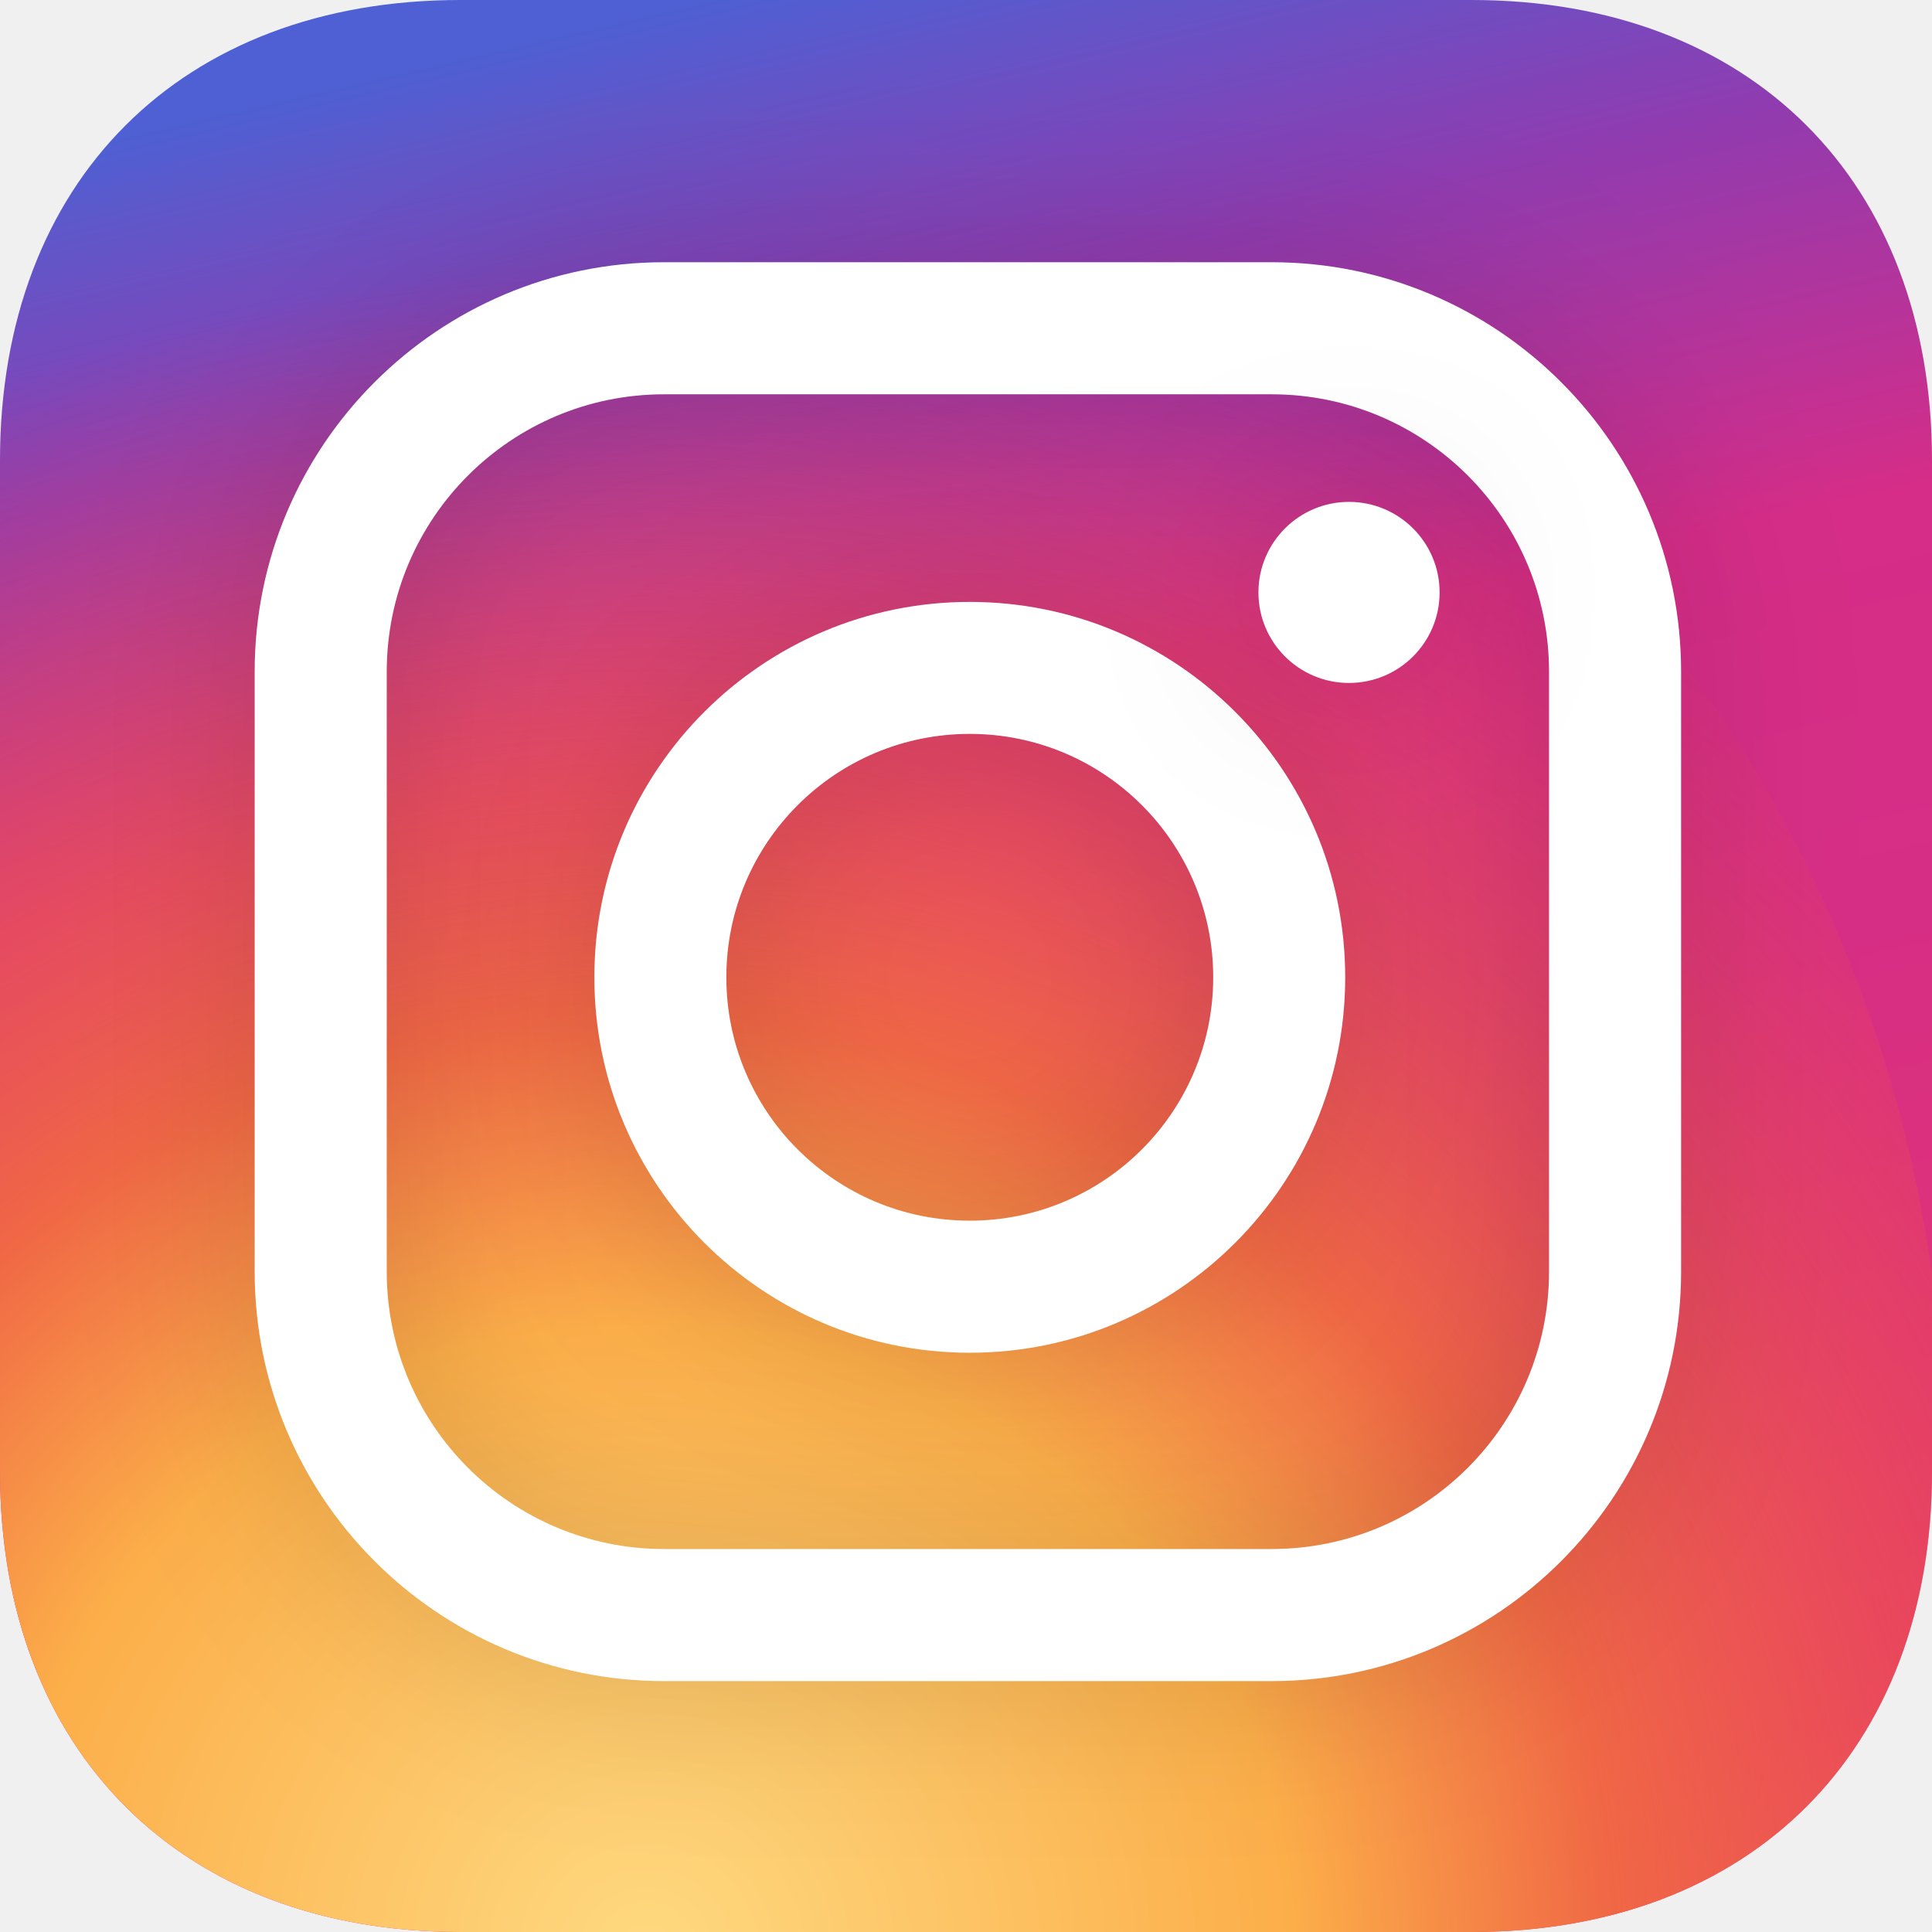
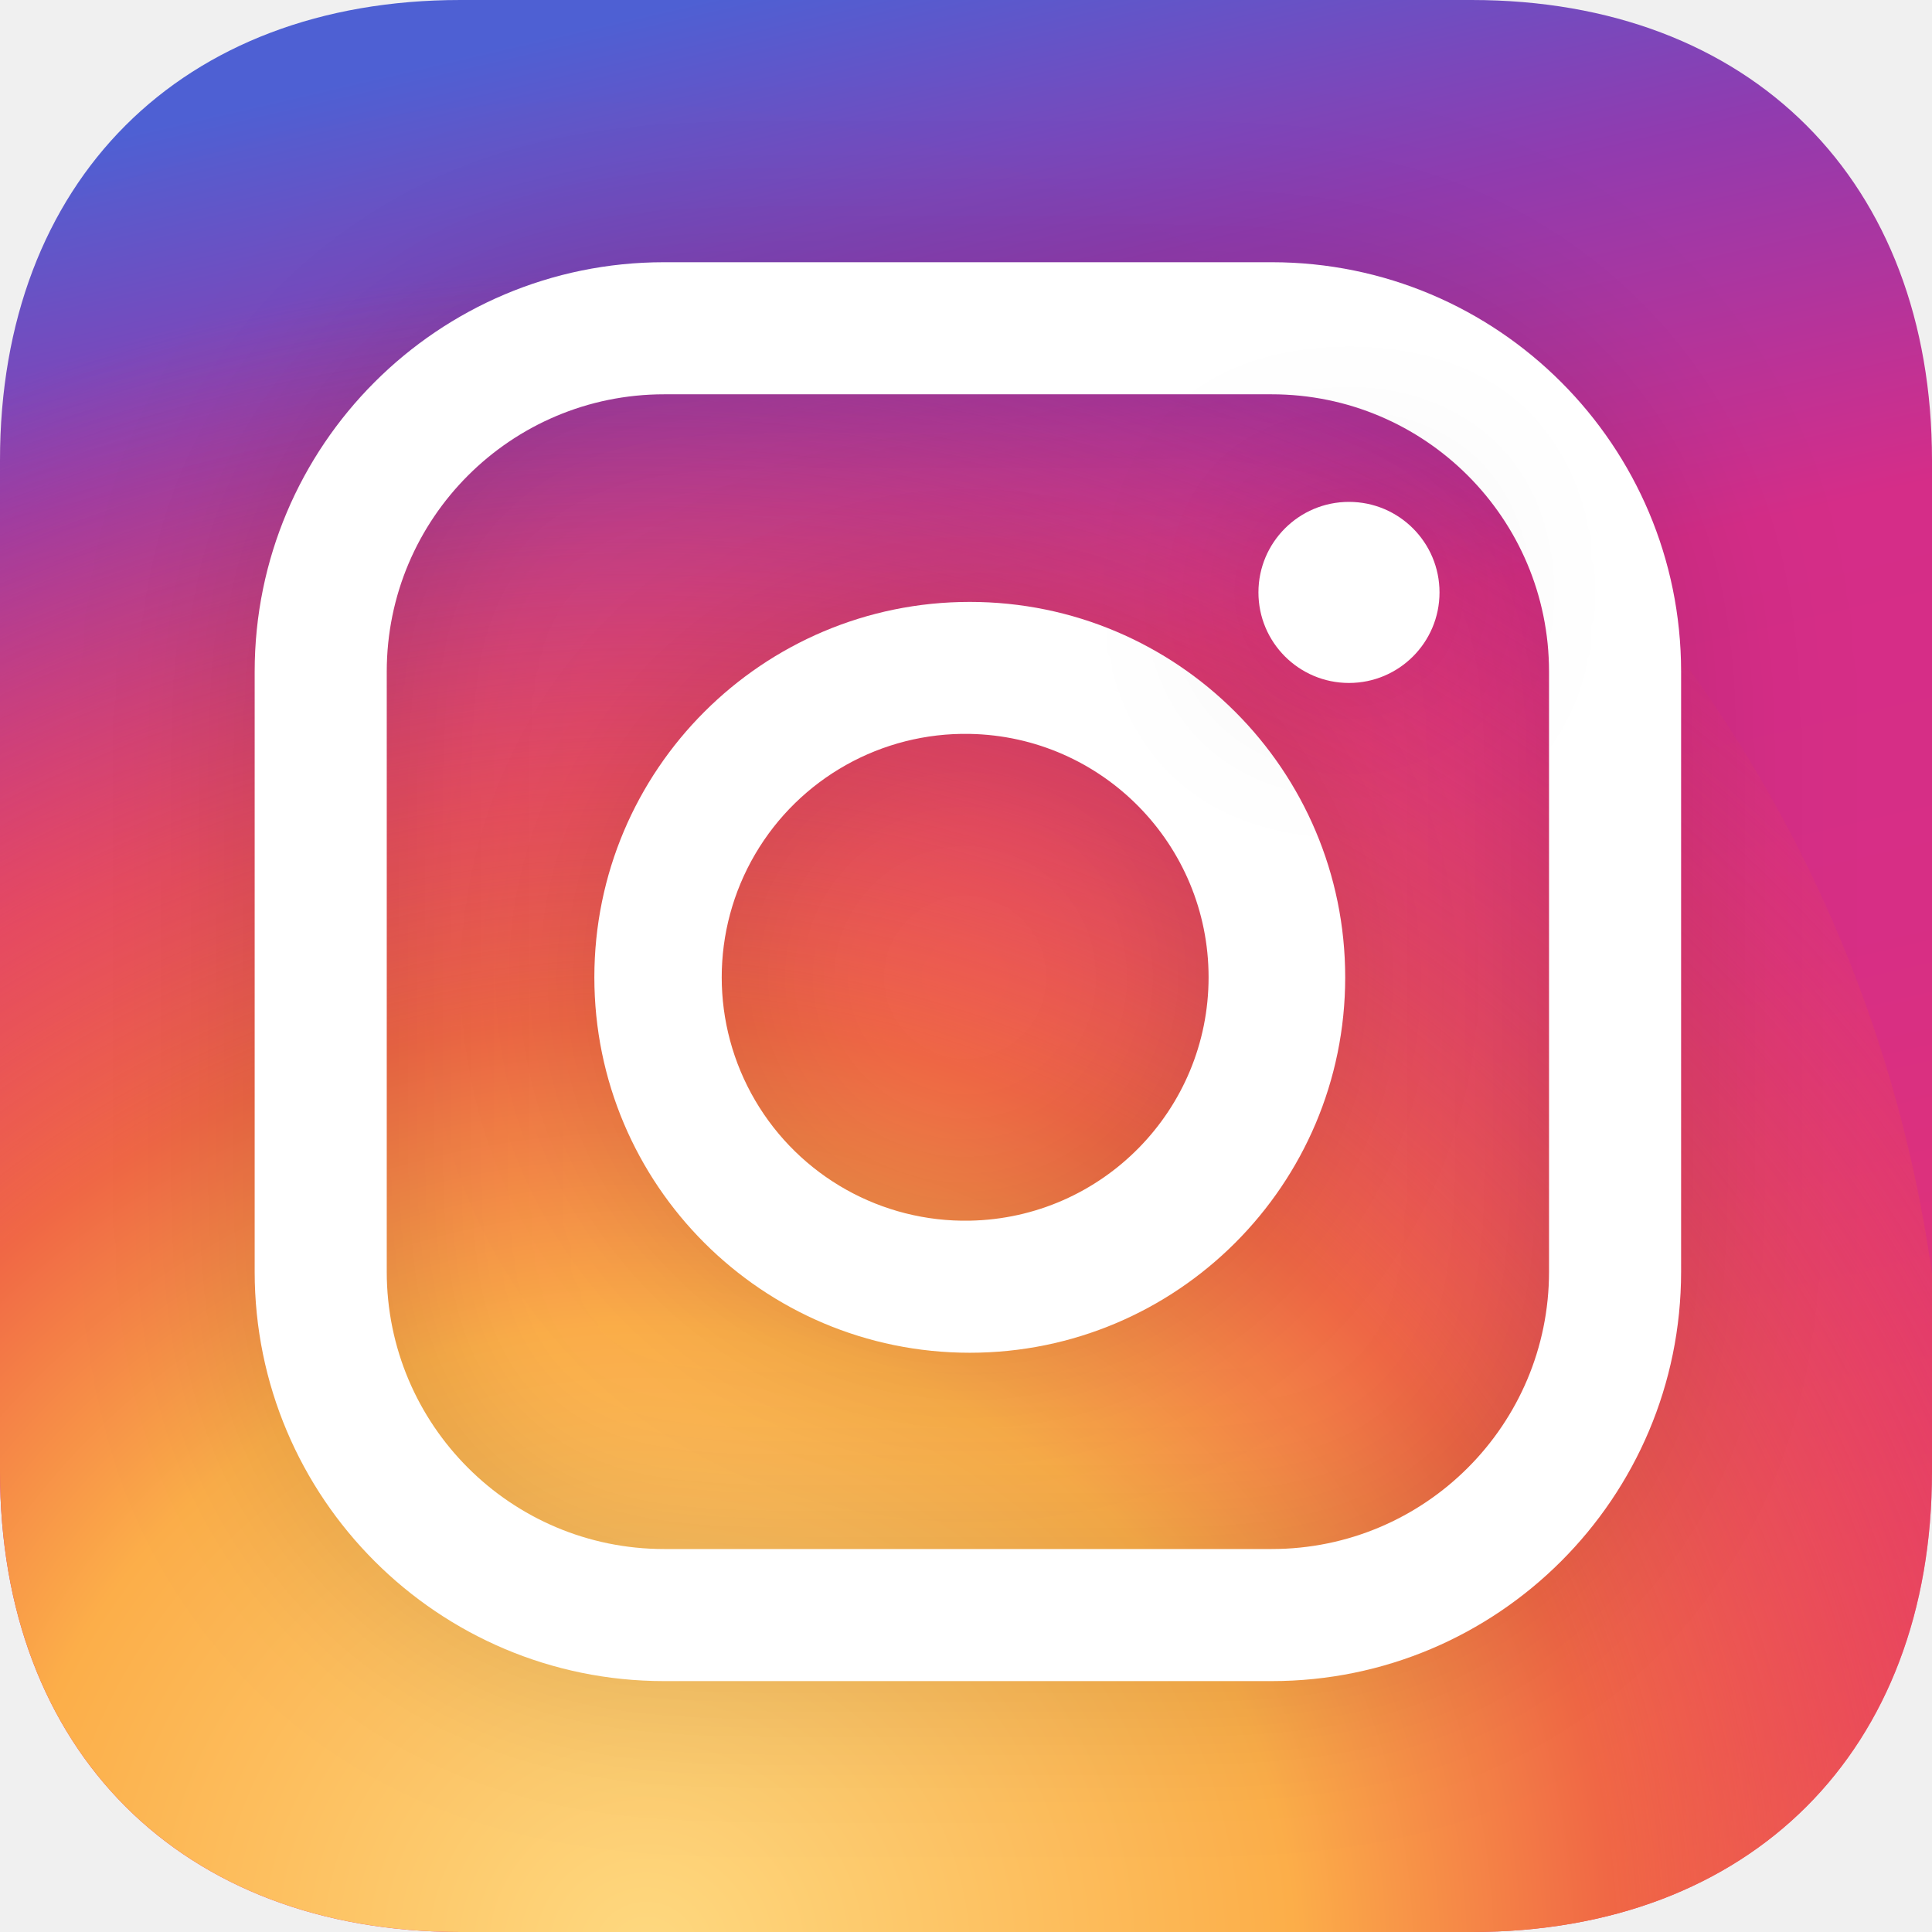
- <svg xmlns="http://www.w3.org/2000/svg" width="22" height="22" viewBox="0 0 22 22" fill="none">
-   <path fill-rule="evenodd" clip-rule="evenodd" d="M16.758 0C19.938 0 22 2.062 22 5.242V16.758C22 19.938 19.938 22 16.758 22H5.242C2.062 22 0 19.938 0 16.758V5.242C0 2.062 2.062 0 5.242 0H16.758Z" fill="url(#paint0_linear_1200_223)" />
-   <mask id="mask0_1200_223" style="mask-type:alpha" maskUnits="userSpaceOnUse" x="0" y="0" width="22" height="22">
-     <path fill-rule="evenodd" clip-rule="evenodd" d="M16.758 0C19.938 0 22 2.062 22 5.242V16.758C22 19.938 19.938 22 16.758 22H5.242C2.062 22 0 19.938 0 16.758V5.242C0 2.062 2.062 0 5.242 0H16.758Z" fill="white" />
+ <svg xmlns="http://www.w3.org/2000/svg" width="22" height="22" fill="none">
+   <path fill-rule="evenodd" clip-rule="evenodd" d="M16.758 0C19.938 0 22 2.063 22 5.242v11.516C22 19.938 19.937 22 16.758 22H5.242C2.062 22 0 19.937 0 16.758V5.242C0 2.062 2.063 0 5.242 0h11.516z" fill="url(#a)" />
+   <mask id="b" style="mask-type:alpha" maskUnits="userSpaceOnUse" x="0" y="0" width="22" height="22">
+     <path fill-rule="evenodd" clip-rule="evenodd" d="M16.758 0C19.938 0 22 2.063 22 5.242v11.516C22 19.938 19.937 22 16.758 22H5.242C2.062 22 0 19.937 0 16.758V5.242C0 2.062 2.063 0 5.242 0h11.516z" fill="#fff" />
  </mask>
-   <g mask="url(#mask0_1200_223)">
-     <path fill-rule="evenodd" clip-rule="evenodd" d="M6.639 32.184C15.206 32.184 22.15 25.239 22.15 16.672C22.15 8.105 15.206 1.16 6.639 1.16C-1.928 1.16 -8.873 8.105 -8.873 16.672C-8.873 25.239 -1.928 32.184 6.639 32.184Z" fill="url(#paint1_radial_1200_223)" />
+   <g mask="url(#b)">
+     <path fill-rule="evenodd" clip-rule="evenodd" d="M6.639 32.184c8.567 0 15.511-6.945 15.511-15.512S15.206 1.16 6.64 1.16-8.873 8.105-8.873 16.672s6.945 15.512 15.512 15.512z" fill="url(#c)" />
  </g>
-   <g filter="url(#filter0_d_1200_223)">
-     <path fill-rule="evenodd" clip-rule="evenodd" d="M7.562 4.49C5.818 4.49 4.404 5.904 4.404 7.648V14.48C4.404 16.225 5.818 17.639 7.562 17.639H14.48C16.225 17.639 17.639 16.225 17.639 14.48V7.648C17.639 5.904 16.225 4.49 14.48 4.49H7.562ZM2.9 7.648C2.9 5.074 4.988 2.986 7.562 2.986H14.48C17.055 2.986 19.143 5.074 19.143 7.648V14.48C19.143 17.055 17.055 19.143 14.48 19.143H7.562C4.988 19.143 2.9 17.055 2.9 14.48V7.648Z" fill="white" />
+   <g filter="url(#d)">
+     <path fill-rule="evenodd" clip-rule="evenodd" d="M7.563 4.49a3.158 3.158 0 0 0-3.159 3.158v6.832a3.158 3.158 0 0 0 3.159 3.159h6.917a3.158 3.158 0 0 0 3.159-3.159V7.648A3.158 3.158 0 0 0 14.48 4.49H7.562zM2.9 7.648a4.662 4.662 0 0 1 4.662-4.662h6.918a4.662 4.662 0 0 1 4.663 4.662v6.832a4.662 4.662 0 0 1-4.663 4.663H7.562A4.662 4.662 0 0 1 2.9 14.48V7.648z" fill="#fff" />
  </g>
-   <g filter="url(#filter1_d_1200_223)">
-     <path fill-rule="evenodd" clip-rule="evenodd" d="M6.768 11.129C6.768 8.768 8.682 6.854 11.043 6.854C13.404 6.854 15.318 8.768 15.318 11.129C15.318 13.49 13.404 15.404 11.043 15.404C8.682 15.404 6.768 13.49 6.768 11.129ZM11.043 8.357C9.512 8.357 8.271 9.598 8.271 11.129C8.271 12.659 9.512 13.9 11.043 13.9C12.574 13.9 13.815 12.659 13.815 11.129C13.815 9.598 12.574 8.357 11.043 8.357Z" fill="white" />
+   <g filter="url(#e)">
+     <path fill-rule="evenodd" clip-rule="evenodd" d="M6.768 11.129a4.275 4.275 0 1 1 8.55 0 4.275 4.275 0 0 1-8.55 0zm4.275-2.772a2.772 2.772 0 1 0 0 5.543 2.772 2.772 0 0 0 0-5.543z" fill="#fff" />
  </g>
-   <g filter="url(#filter2_d_1200_223)">
-     <path fill-rule="evenodd" clip-rule="evenodd" d="M15.361 7.777C15.931 7.777 16.393 7.316 16.393 6.746C16.393 6.177 15.931 5.715 15.361 5.715C14.792 5.715 14.33 6.177 14.33 6.746C14.33 7.316 14.792 7.777 15.361 7.777Z" fill="white" />
+   <g filter="url(#f)">
+     <path fill-rule="evenodd" clip-rule="evenodd" d="M15.361 7.777a1.031 1.031 0 1 0 0-2.062 1.031 1.031 0 0 0 0 2.062z" fill="#fff" />
  </g>
  <defs>
-     <filter id="filter0_d_1200_223" x="0.9" y="0.986" width="20.242" height="20.156" filterUnits="userSpaceOnUse" color-interpolation-filters="sRGB">
+     <filter id="d" x=".9" y=".986" width="20.242" height="20.156" filterUnits="userSpaceOnUse" color-interpolation-filters="sRGB">
      <feFlood flood-opacity="0" result="BackgroundImageFix" />
-       <feColorMatrix in="SourceAlpha" type="matrix" values="0 0 0 0 0 0 0 0 0 0 0 0 0 0 0 0 0 0 127 0" result="hardAlpha" />
+       <feColorMatrix in="SourceAlpha" values="0 0 0 0 0 0 0 0 0 0 0 0 0 0 0 0 0 0 127 0" result="hardAlpha" />
      <feOffset />
      <feGaussianBlur stdDeviation="1" />
-       <feColorMatrix type="matrix" values="0 0 0 0 0 0 0 0 0 0 0 0 0 0 0 0 0 0 0.131 0" />
-       <feBlend mode="normal" in2="BackgroundImageFix" result="effect1_dropShadow_1200_223" />
-       <feBlend mode="normal" in="SourceGraphic" in2="effect1_dropShadow_1200_223" result="shape" />
+       <feColorMatrix values="0 0 0 0 0 0 0 0 0 0 0 0 0 0 0 0 0 0 0.131 0" />
+       <feBlend in2="BackgroundImageFix" result="effect1_dropShadow_1200_223" />
+       <feBlend in="SourceGraphic" in2="effect1_dropShadow_1200_223" result="shape" />
    </filter>
-     <filter id="filter1_d_1200_223" x="4.768" y="4.854" width="12.551" height="12.551" filterUnits="userSpaceOnUse" color-interpolation-filters="sRGB">
+     <filter id="e" x="4.768" y="4.854" width="12.551" height="12.551" filterUnits="userSpaceOnUse" color-interpolation-filters="sRGB">
      <feFlood flood-opacity="0" result="BackgroundImageFix" />
-       <feColorMatrix in="SourceAlpha" type="matrix" values="0 0 0 0 0 0 0 0 0 0 0 0 0 0 0 0 0 0 127 0" result="hardAlpha" />
+       <feColorMatrix in="SourceAlpha" values="0 0 0 0 0 0 0 0 0 0 0 0 0 0 0 0 0 0 127 0" result="hardAlpha" />
      <feOffset />
      <feGaussianBlur stdDeviation="1" />
-       <feColorMatrix type="matrix" values="0 0 0 0 0 0 0 0 0 0 0 0 0 0 0 0 0 0 0.131 0" />
-       <feBlend mode="normal" in2="BackgroundImageFix" result="effect1_dropShadow_1200_223" />
-       <feBlend mode="normal" in="SourceGraphic" in2="effect1_dropShadow_1200_223" result="shape" />
+       <feColorMatrix values="0 0 0 0 0 0 0 0 0 0 0 0 0 0 0 0 0 0 0.131 0" />
+       <feBlend in2="BackgroundImageFix" result="effect1_dropShadow_1200_223" />
+       <feBlend in="SourceGraphic" in2="effect1_dropShadow_1200_223" result="shape" />
    </filter>
-     <filter id="filter2_d_1200_223" x="12.33" y="3.715" width="6.062" height="6.062" filterUnits="userSpaceOnUse" color-interpolation-filters="sRGB">
+     <filter id="f" x="12.33" y="3.715" width="6.063" height="6.063" filterUnits="userSpaceOnUse" color-interpolation-filters="sRGB">
      <feFlood flood-opacity="0" result="BackgroundImageFix" />
-       <feColorMatrix in="SourceAlpha" type="matrix" values="0 0 0 0 0 0 0 0 0 0 0 0 0 0 0 0 0 0 127 0" result="hardAlpha" />
+       <feColorMatrix in="SourceAlpha" values="0 0 0 0 0 0 0 0 0 0 0 0 0 0 0 0 0 0 127 0" result="hardAlpha" />
      <feOffset />
      <feGaussianBlur stdDeviation="1" />
-       <feColorMatrix type="matrix" values="0 0 0 0 0 0 0 0 0 0 0 0 0 0 0 0 0 0 0.131 0" />
-       <feBlend mode="normal" in2="BackgroundImageFix" result="effect1_dropShadow_1200_223" />
-       <feBlend mode="normal" in="SourceGraphic" in2="effect1_dropShadow_1200_223" result="shape" />
+       <feColorMatrix values="0 0 0 0 0 0 0 0 0 0 0 0 0 0 0 0 0 0 0.131 0" />
+       <feBlend in2="BackgroundImageFix" result="effect1_dropShadow_1200_223" />
+       <feBlend in="SourceGraphic" in2="effect1_dropShadow_1200_223" result="shape" />
    </filter>
-     <linearGradient id="paint0_linear_1200_223" x1="-0.429" y1="1.943" x2="5.665" y2="28.189" gradientUnits="userSpaceOnUse">
+     <radialGradient id="c" cx="0" cy="0" r="1" gradientUnits="userSpaceOnUse" gradientTransform="rotate(15.557 -77.047 38.426) scale(20.0116 18.8448)">
+       <stop stop-color="#FED980" />
+       <stop offset=".372" stop-color="#FCAE49" />
+       <stop offset=".556" stop-color="#F06745" />
+       <stop offset="1" stop-color="#E83D5C" stop-opacity=".01" />
+     </radialGradient>
+     <linearGradient id="a" x1="-.429" y1="1.943" x2="5.665" y2="28.189" gradientUnits="userSpaceOnUse">
      <stop stop-color="#4E60D3" />
-       <stop offset="0.149" stop-color="#913BAF" />
-       <stop offset="0.316" stop-color="#D52D88" />
-       <stop offset="0.494" stop-color="#D72E85" />
-       <stop offset="0.817" stop-color="#E6366D" />
+       <stop offset=".149" stop-color="#913BAF" />
+       <stop offset=".316" stop-color="#D52D88" />
+       <stop offset=".494" stop-color="#D72E85" />
+       <stop offset=".817" stop-color="#E6366D" />
      <stop offset="1" stop-color="#F26D4F" />
    </linearGradient>
-     <radialGradient id="paint1_radial_1200_223" cx="0" cy="0" r="1" gradientUnits="userSpaceOnUse" gradientTransform="translate(7.48318 22.072) rotate(15.5573) scale(20.0116 18.8448)">
-       <stop stop-color="#FED980" />
-       <stop offset="0.372" stop-color="#FCAE49" />
-       <stop offset="0.556" stop-color="#F06745" />
-       <stop offset="1" stop-color="#E83D5C" stop-opacity="0.01" />
-     </radialGradient>
  </defs>
</svg>
